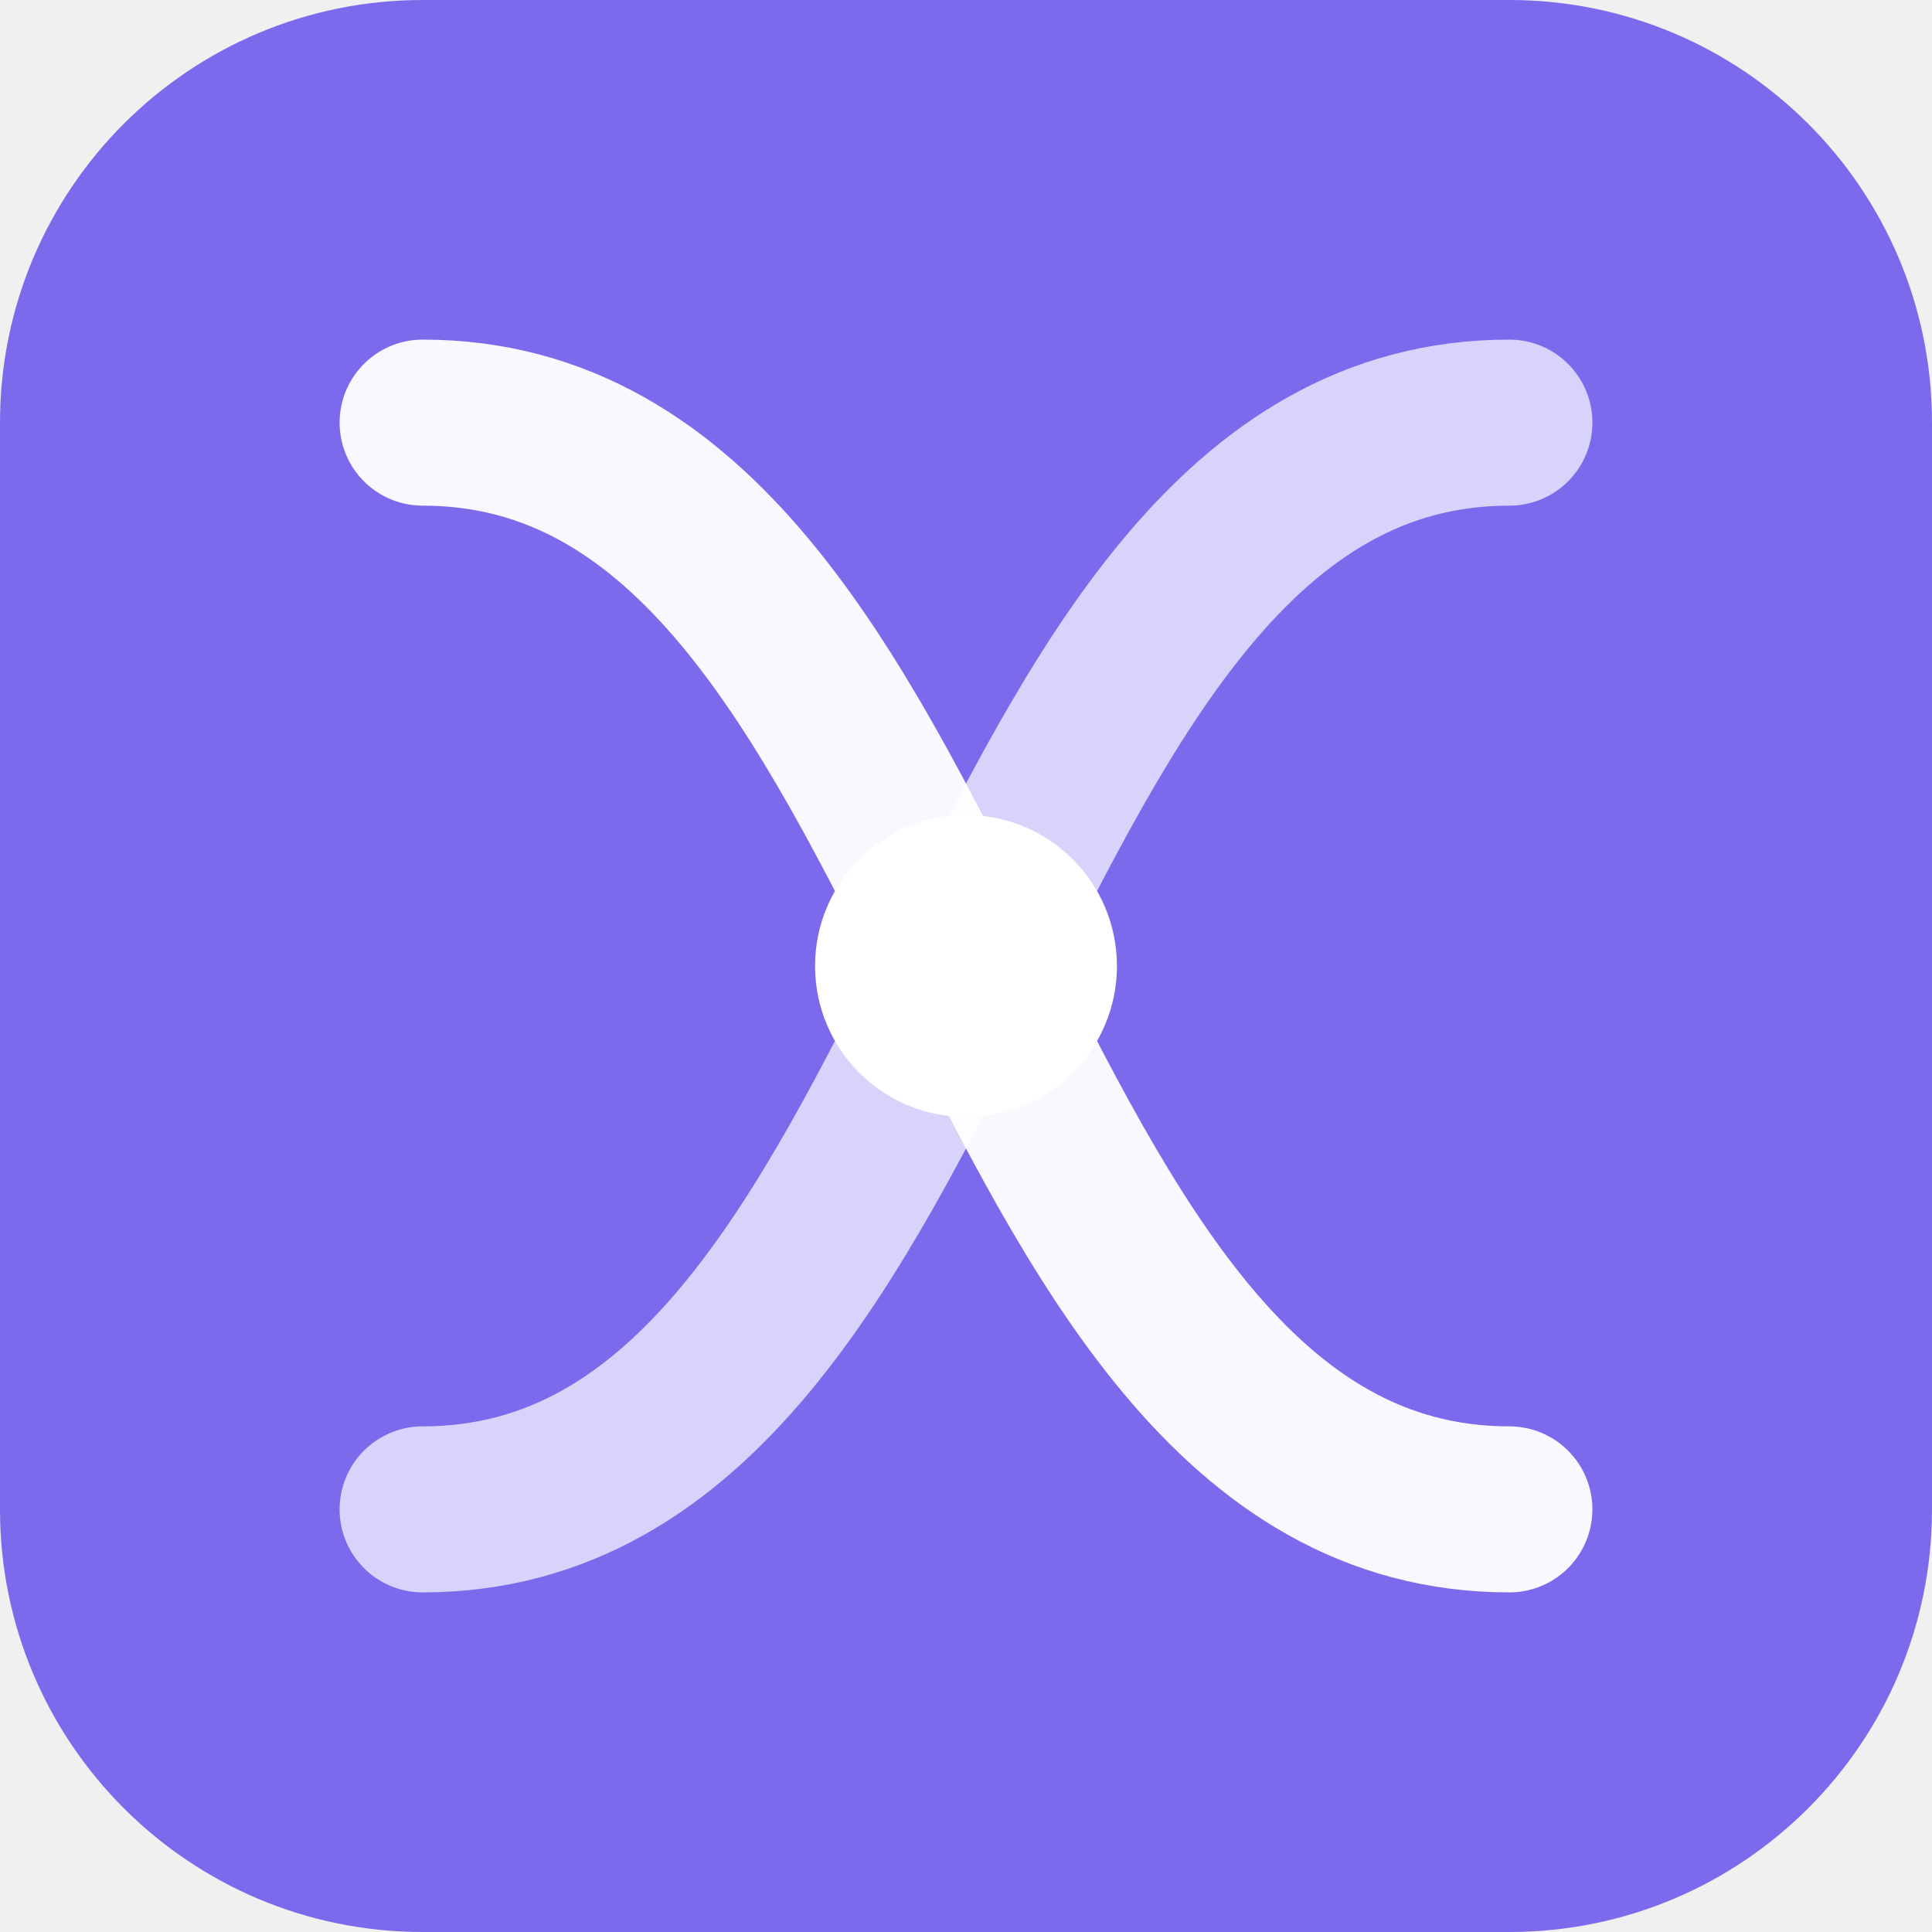
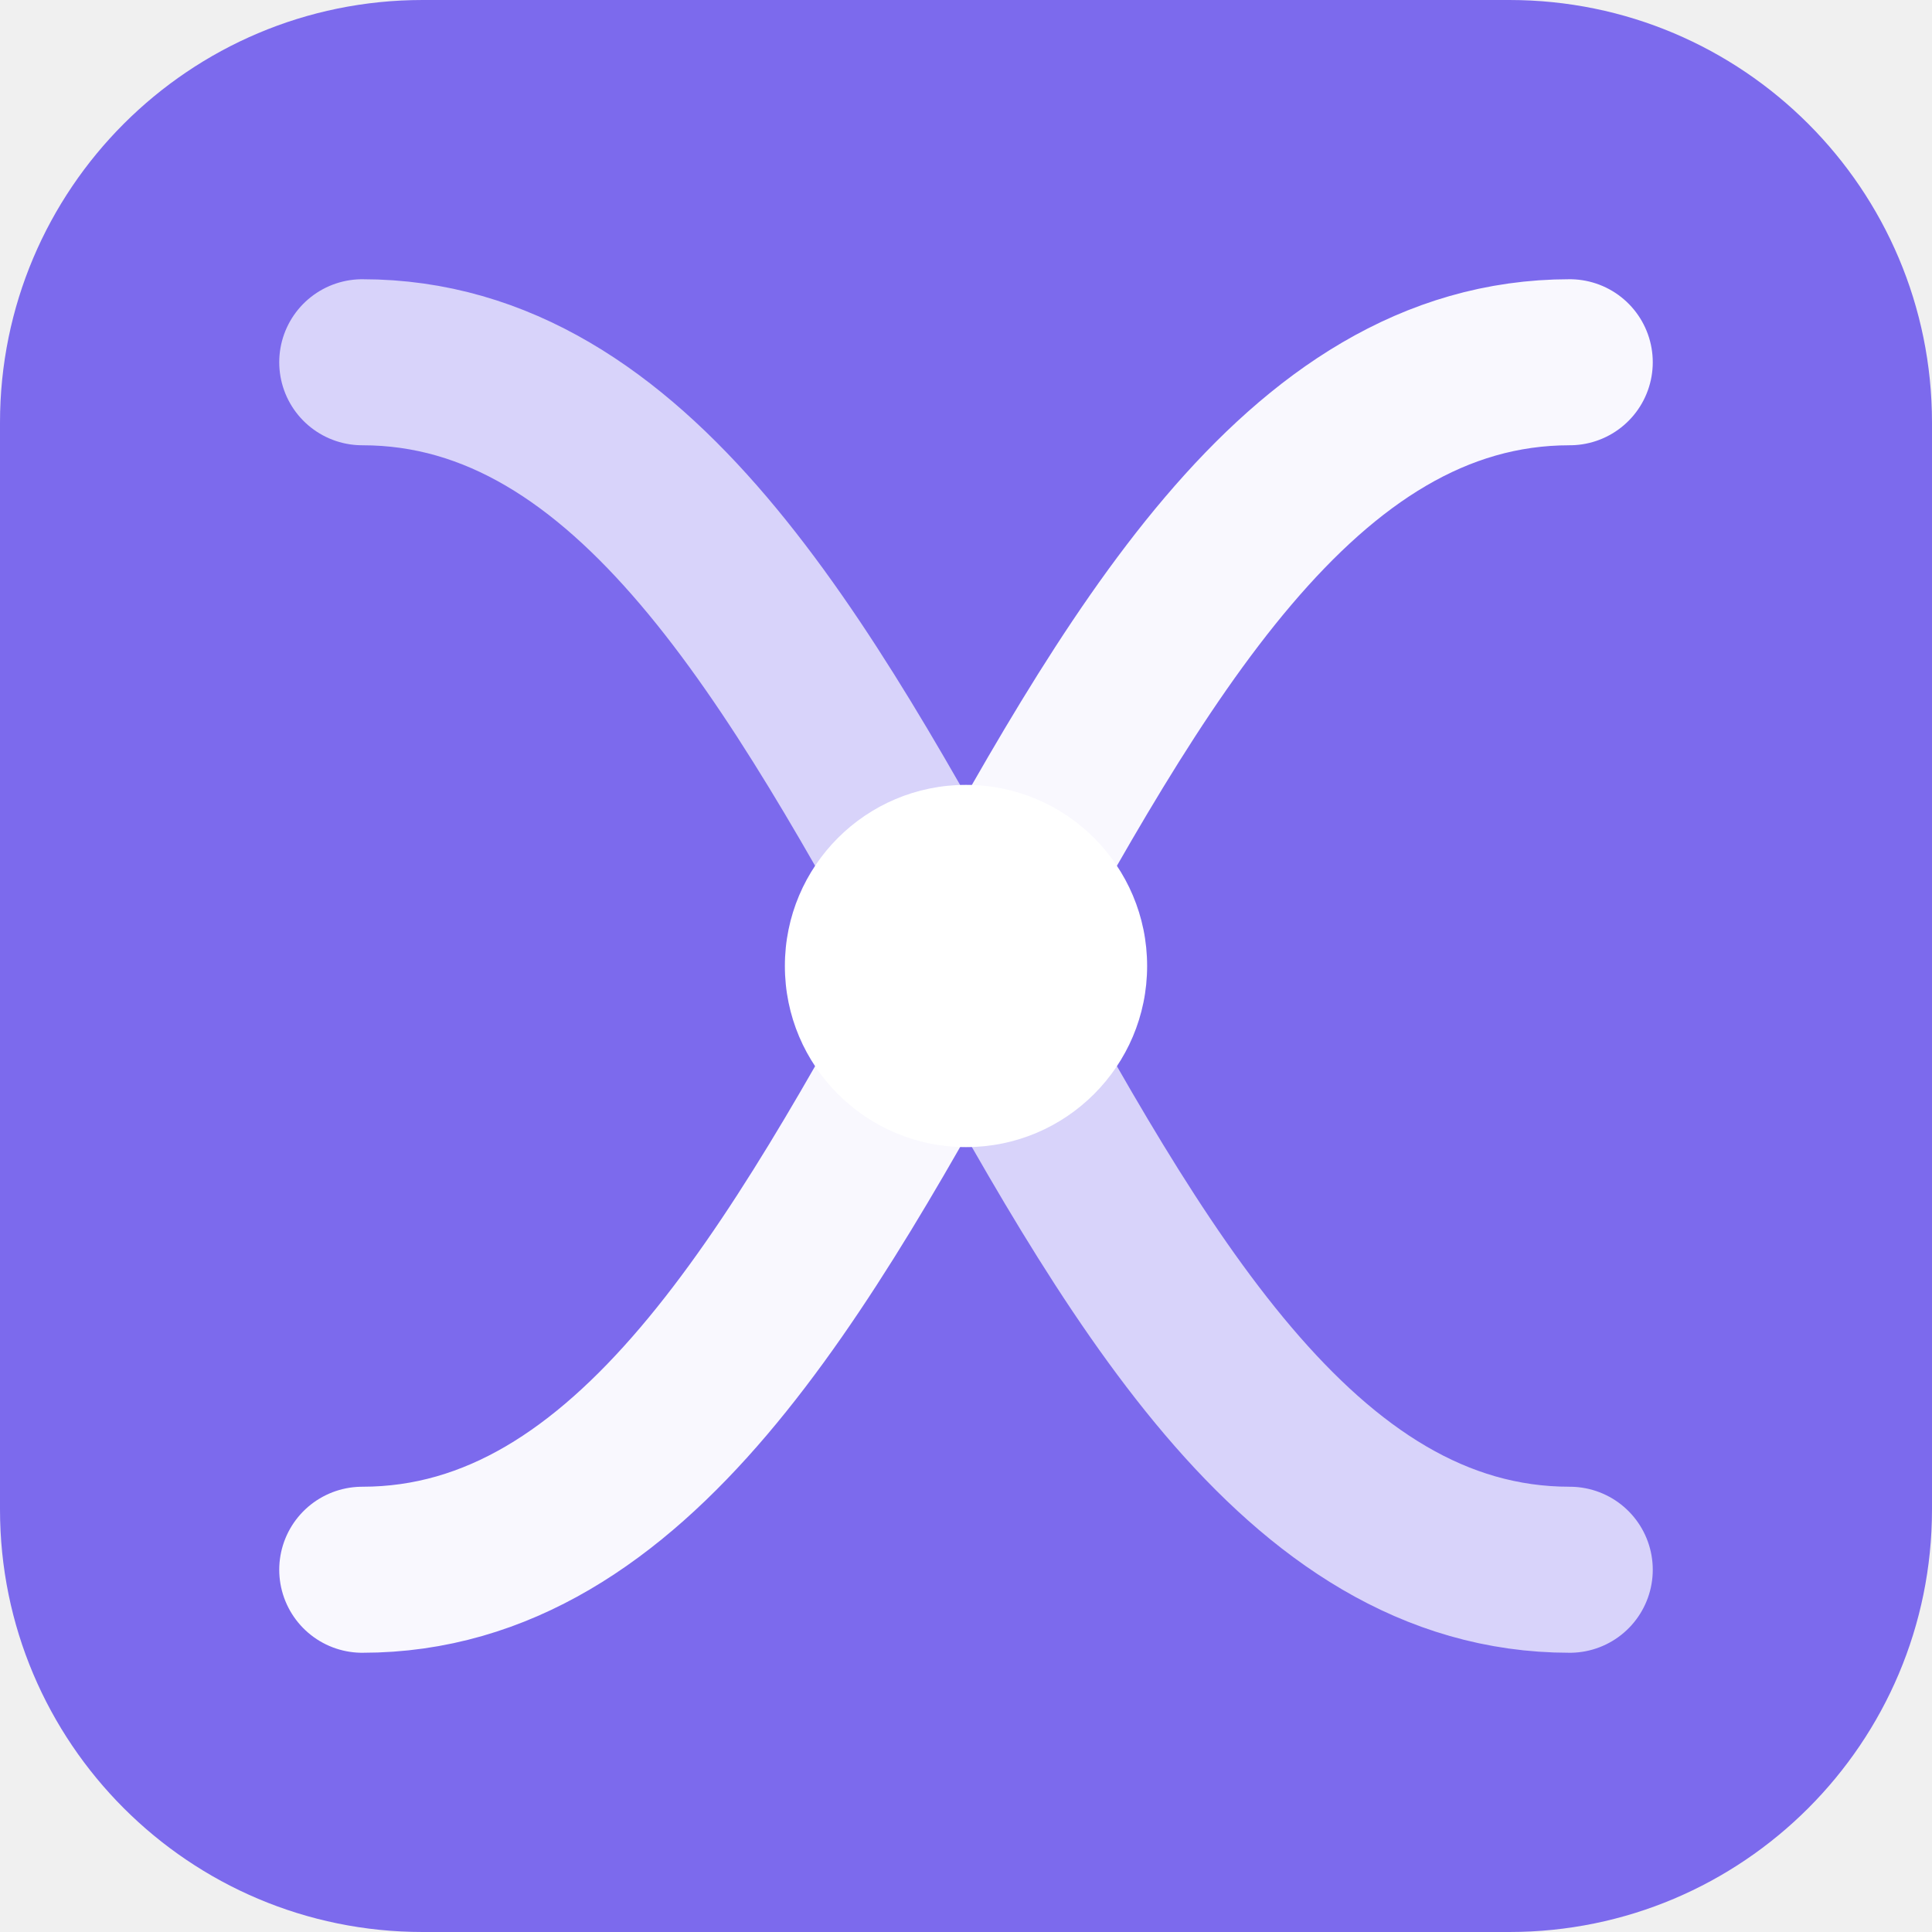
<svg xmlns="http://www.w3.org/2000/svg" width="512" height="512" viewBox="0 0 64 64" fill="none">
  <rect width="64" height="64" rx="14" fill="#7c6aed" />
-   <path d="M14 14 C32 14, 32 50, 50 50" stroke="white" stroke-width="5.5" stroke-linecap="round" opacity="0.95" />
-   <path d="M14 50 C32 50, 32 14, 50 14" stroke="white" stroke-width="5.5" stroke-linecap="round" opacity="0.7" />
-   <circle cx="32" cy="32" r="5" fill="white" />
+   <path d="M12 52 C30 52, 34 12, 52 12" stroke="white" stroke-width="5.5" stroke-linecap="round" opacity="0.95" />
+   <path d="M12 12 C30 12, 34 52, 52 52" stroke="white" stroke-width="5.5" stroke-linecap="round" opacity="0.7" />
+   <circle cx="32" cy="32" r="6" fill="white" />
</svg>
